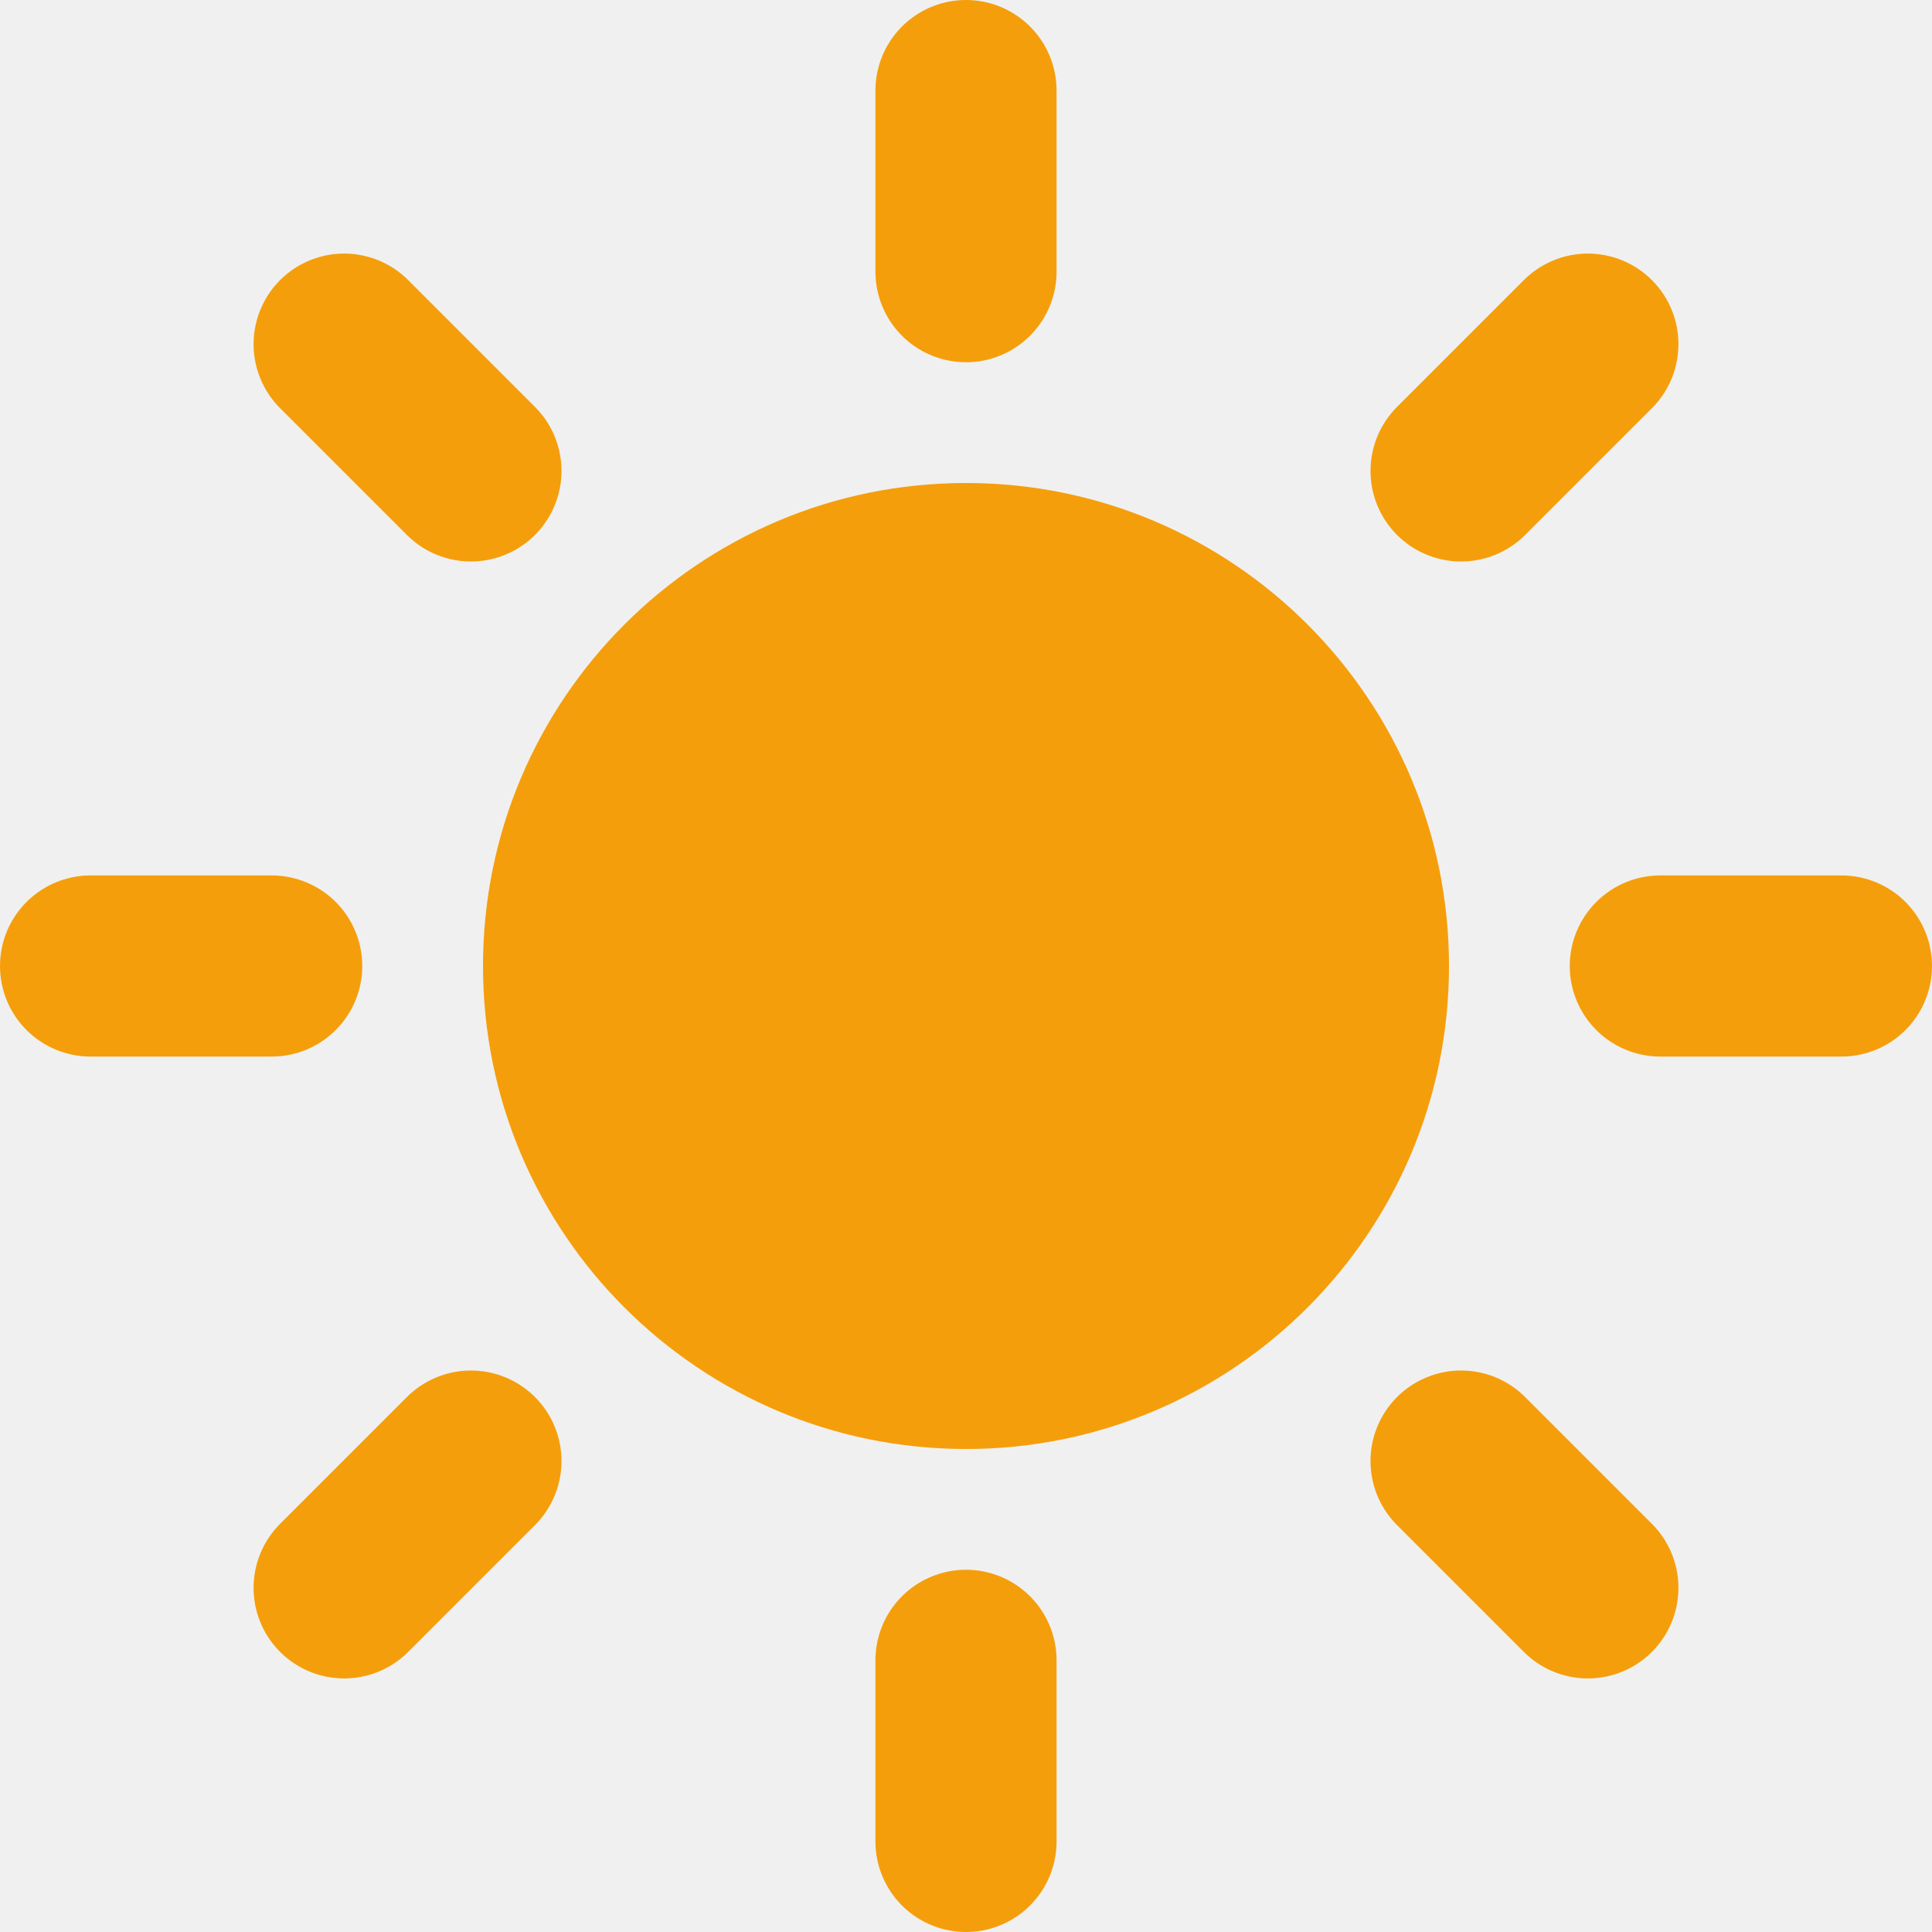
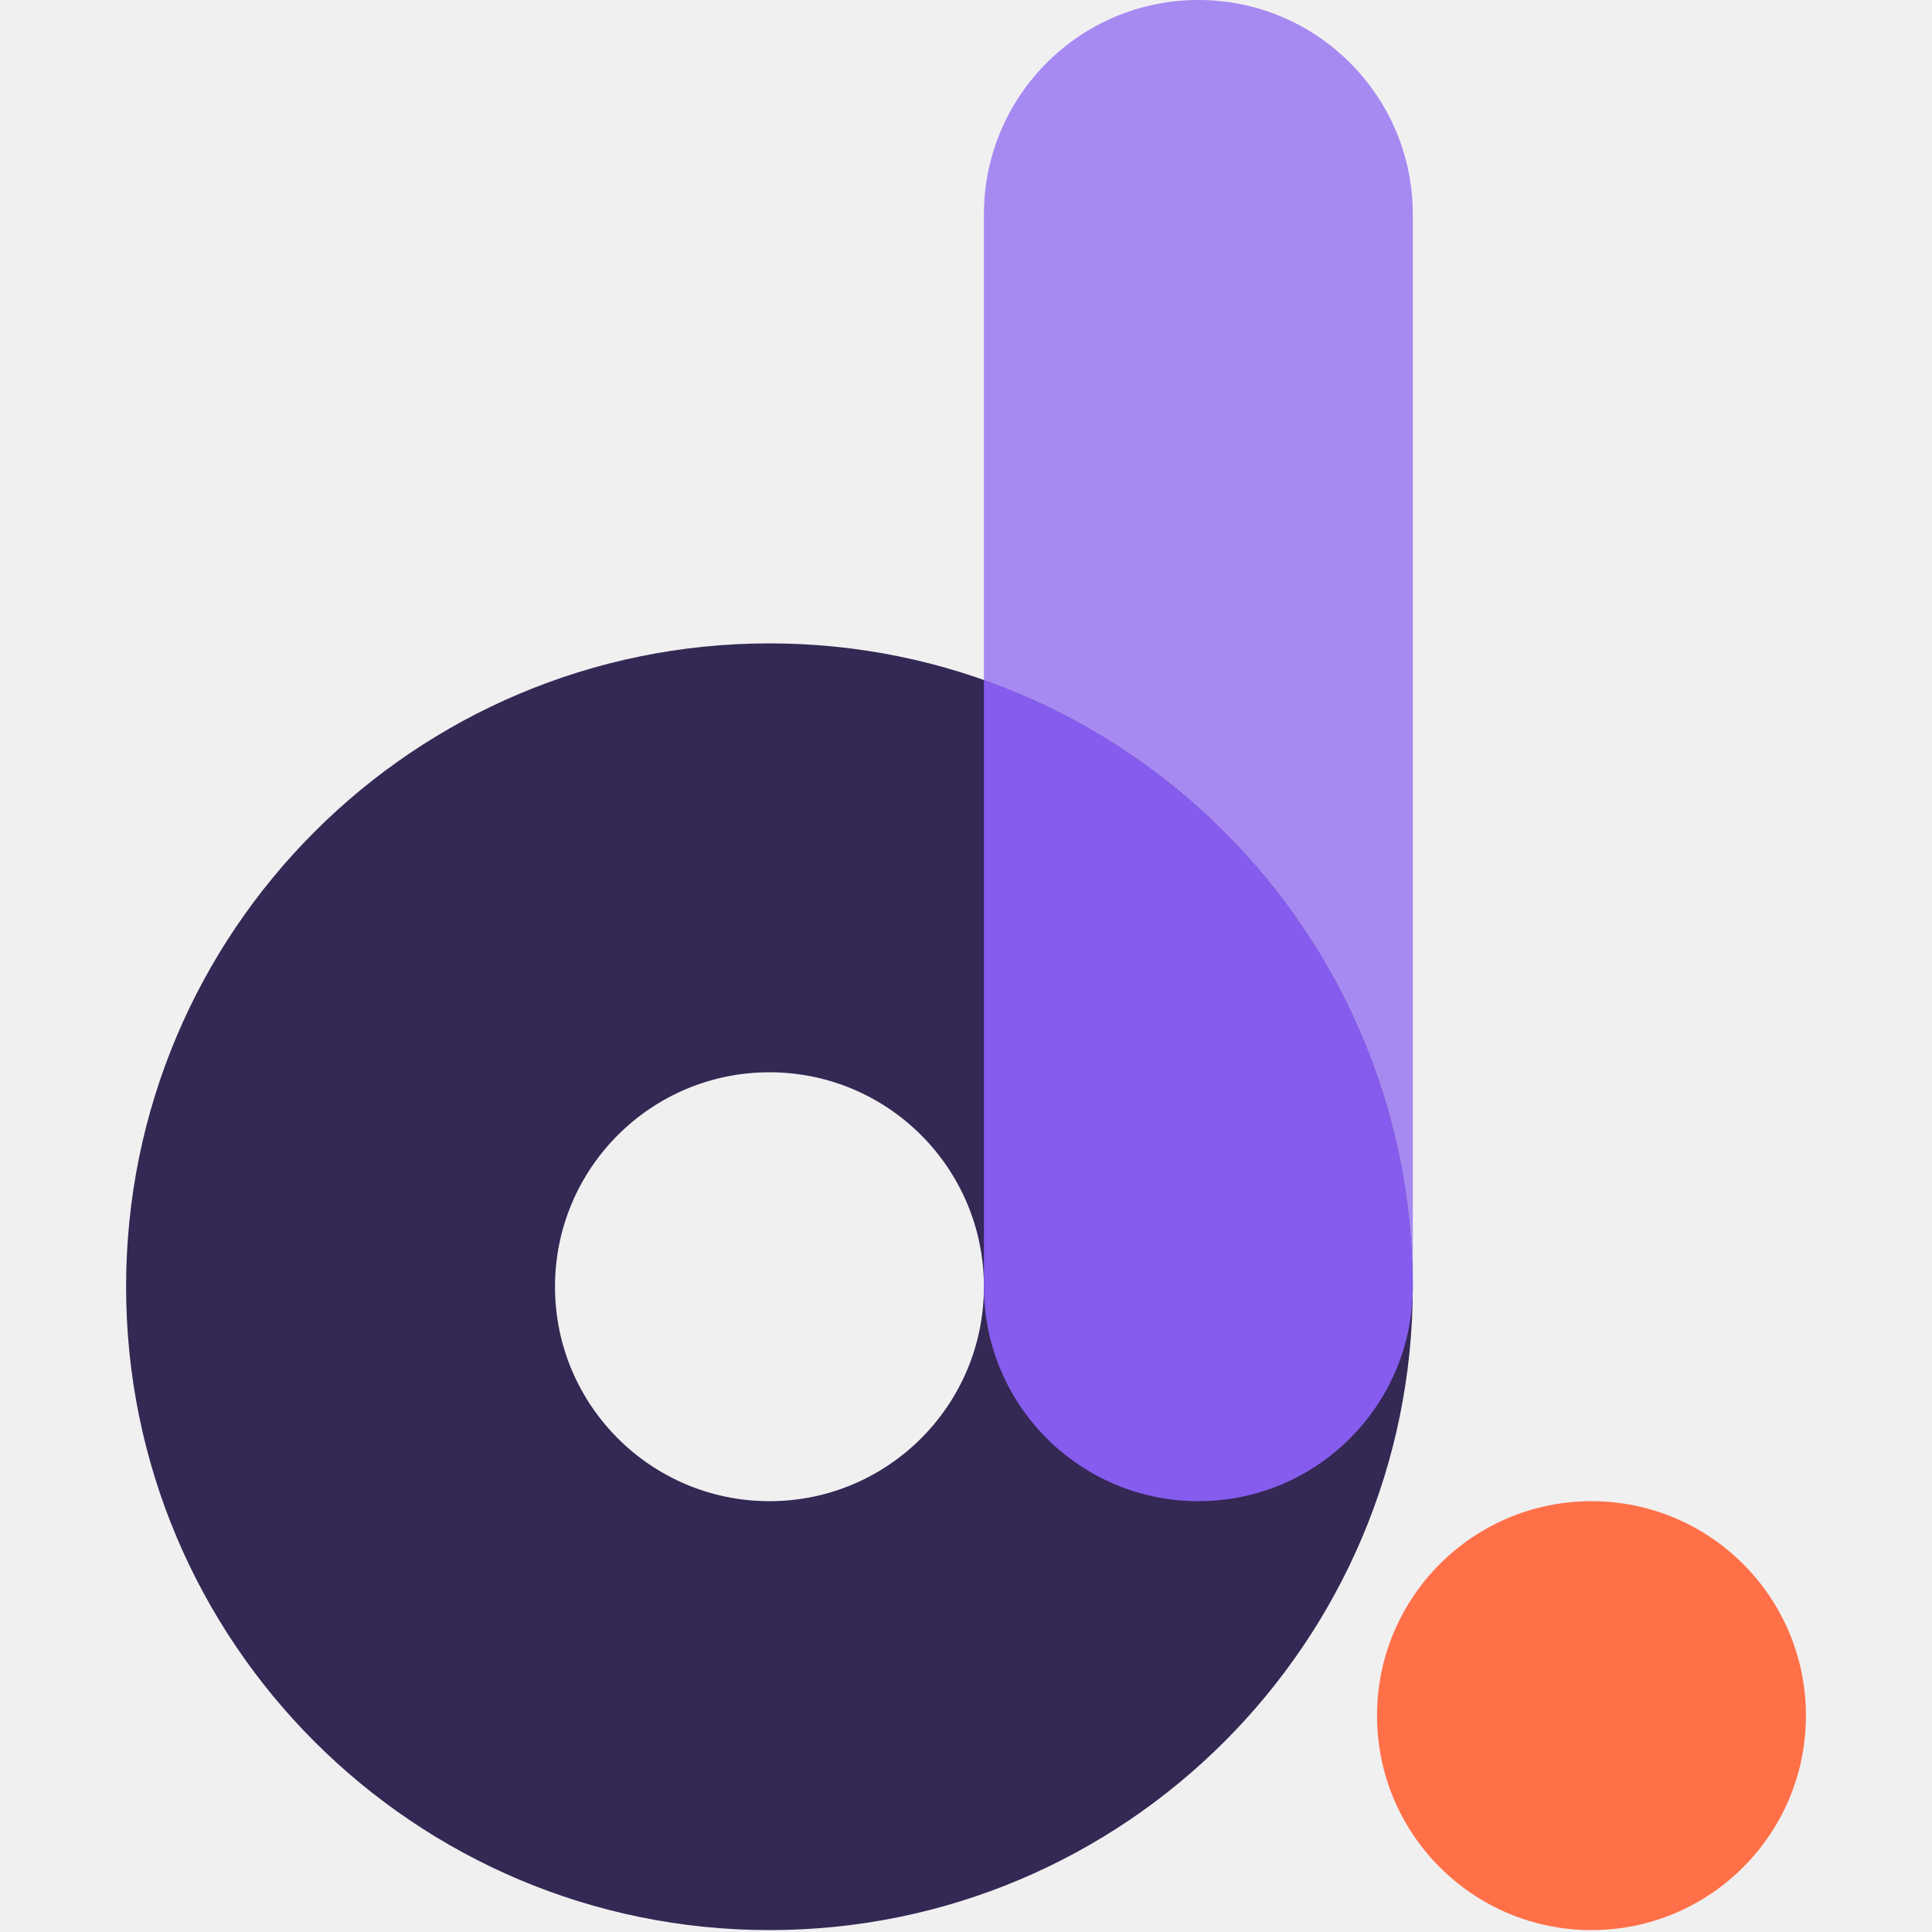
- <svg xmlns="http://www.w3.org/2000/svg" viewBox="0 0 32 32">
-   <circle cx="16" cy="16" r="8" fill="#f59e0b" />
-   <g stroke="#f59e0b" stroke-width="3" stroke-linecap="round">
-     <line x1="16" y1="1.5" x2="16" y2="4.5" />
-     <line x1="16" y1="27.5" x2="16" y2="30.5" />
-     <line x1="1.5" y1="16" x2="4.5" y2="16" />
-     <line x1="27.5" y1="16" x2="30.5" y2="16" />
-     <line x1="5.7" y1="5.7" x2="7.8" y2="7.8" />
-     <line x1="24.2" y1="24.2" x2="26.3" y2="26.3" />
-     <line x1="5.7" y1="26.3" x2="7.8" y2="24.2" />
-     <line x1="24.2" y1="7.8" x2="26.3" y2="5.7" />
-   </g>
+ <svg xmlns="http://www.w3.org/2000/svg" viewBox="-29.5 0 452 452" width="452" height="452" fill="none">
+   <style>
+     .ring { fill: #342854; }
+     .stem { fill: #A789F2; }
+     .bow  { fill: #855CED; }
+     @media (prefers-color-scheme: dark) {
+       .ring { fill: #FFFFFF; }
+       .stem { fill: #CDB9FF; }
+       .bow  { fill: #A789F2; }
+     }
+   </style>
+   <path class="ring" d="M200.691 301.037C200.691 273.327 178.228 250.864 150.518 250.864C122.809 250.864 100.345 273.327 100.345 301.037C100.345 328.746 122.809 351.209 150.518 351.209V451.555C67.389 451.555 0 384.166 0 301.037C0 217.908 67.389 150.519 150.518 150.519C233.647 150.519 301.036 217.908 301.036 301.037C301.036 384.166 233.647 451.555 150.518 451.555V351.209C178.228 351.209 200.691 328.746 200.691 301.037Z" />
+   <path class="stem" d="M250.864 0C278.573 1.21123e-06 301.036 22.463 301.036 50.173V301.036C301.036 235.5 259.152 179.746 200.691 159.083V50.173C200.691 22.463 223.154 -1.21123e-06 250.864 0Z" />
+   <path class="bow" d="M200.691 159.083C258.695 179.585 300.381 234.631 301.028 299.503L301.036 301.036C301.036 328.746 278.573 351.209 250.864 351.209C223.154 351.209 200.691 328.746 200.691 301.036V159.083Z" />
+   <circle cx="342.835" cy="401.382" r="50.173" fill="#FF7049" />
</svg>
